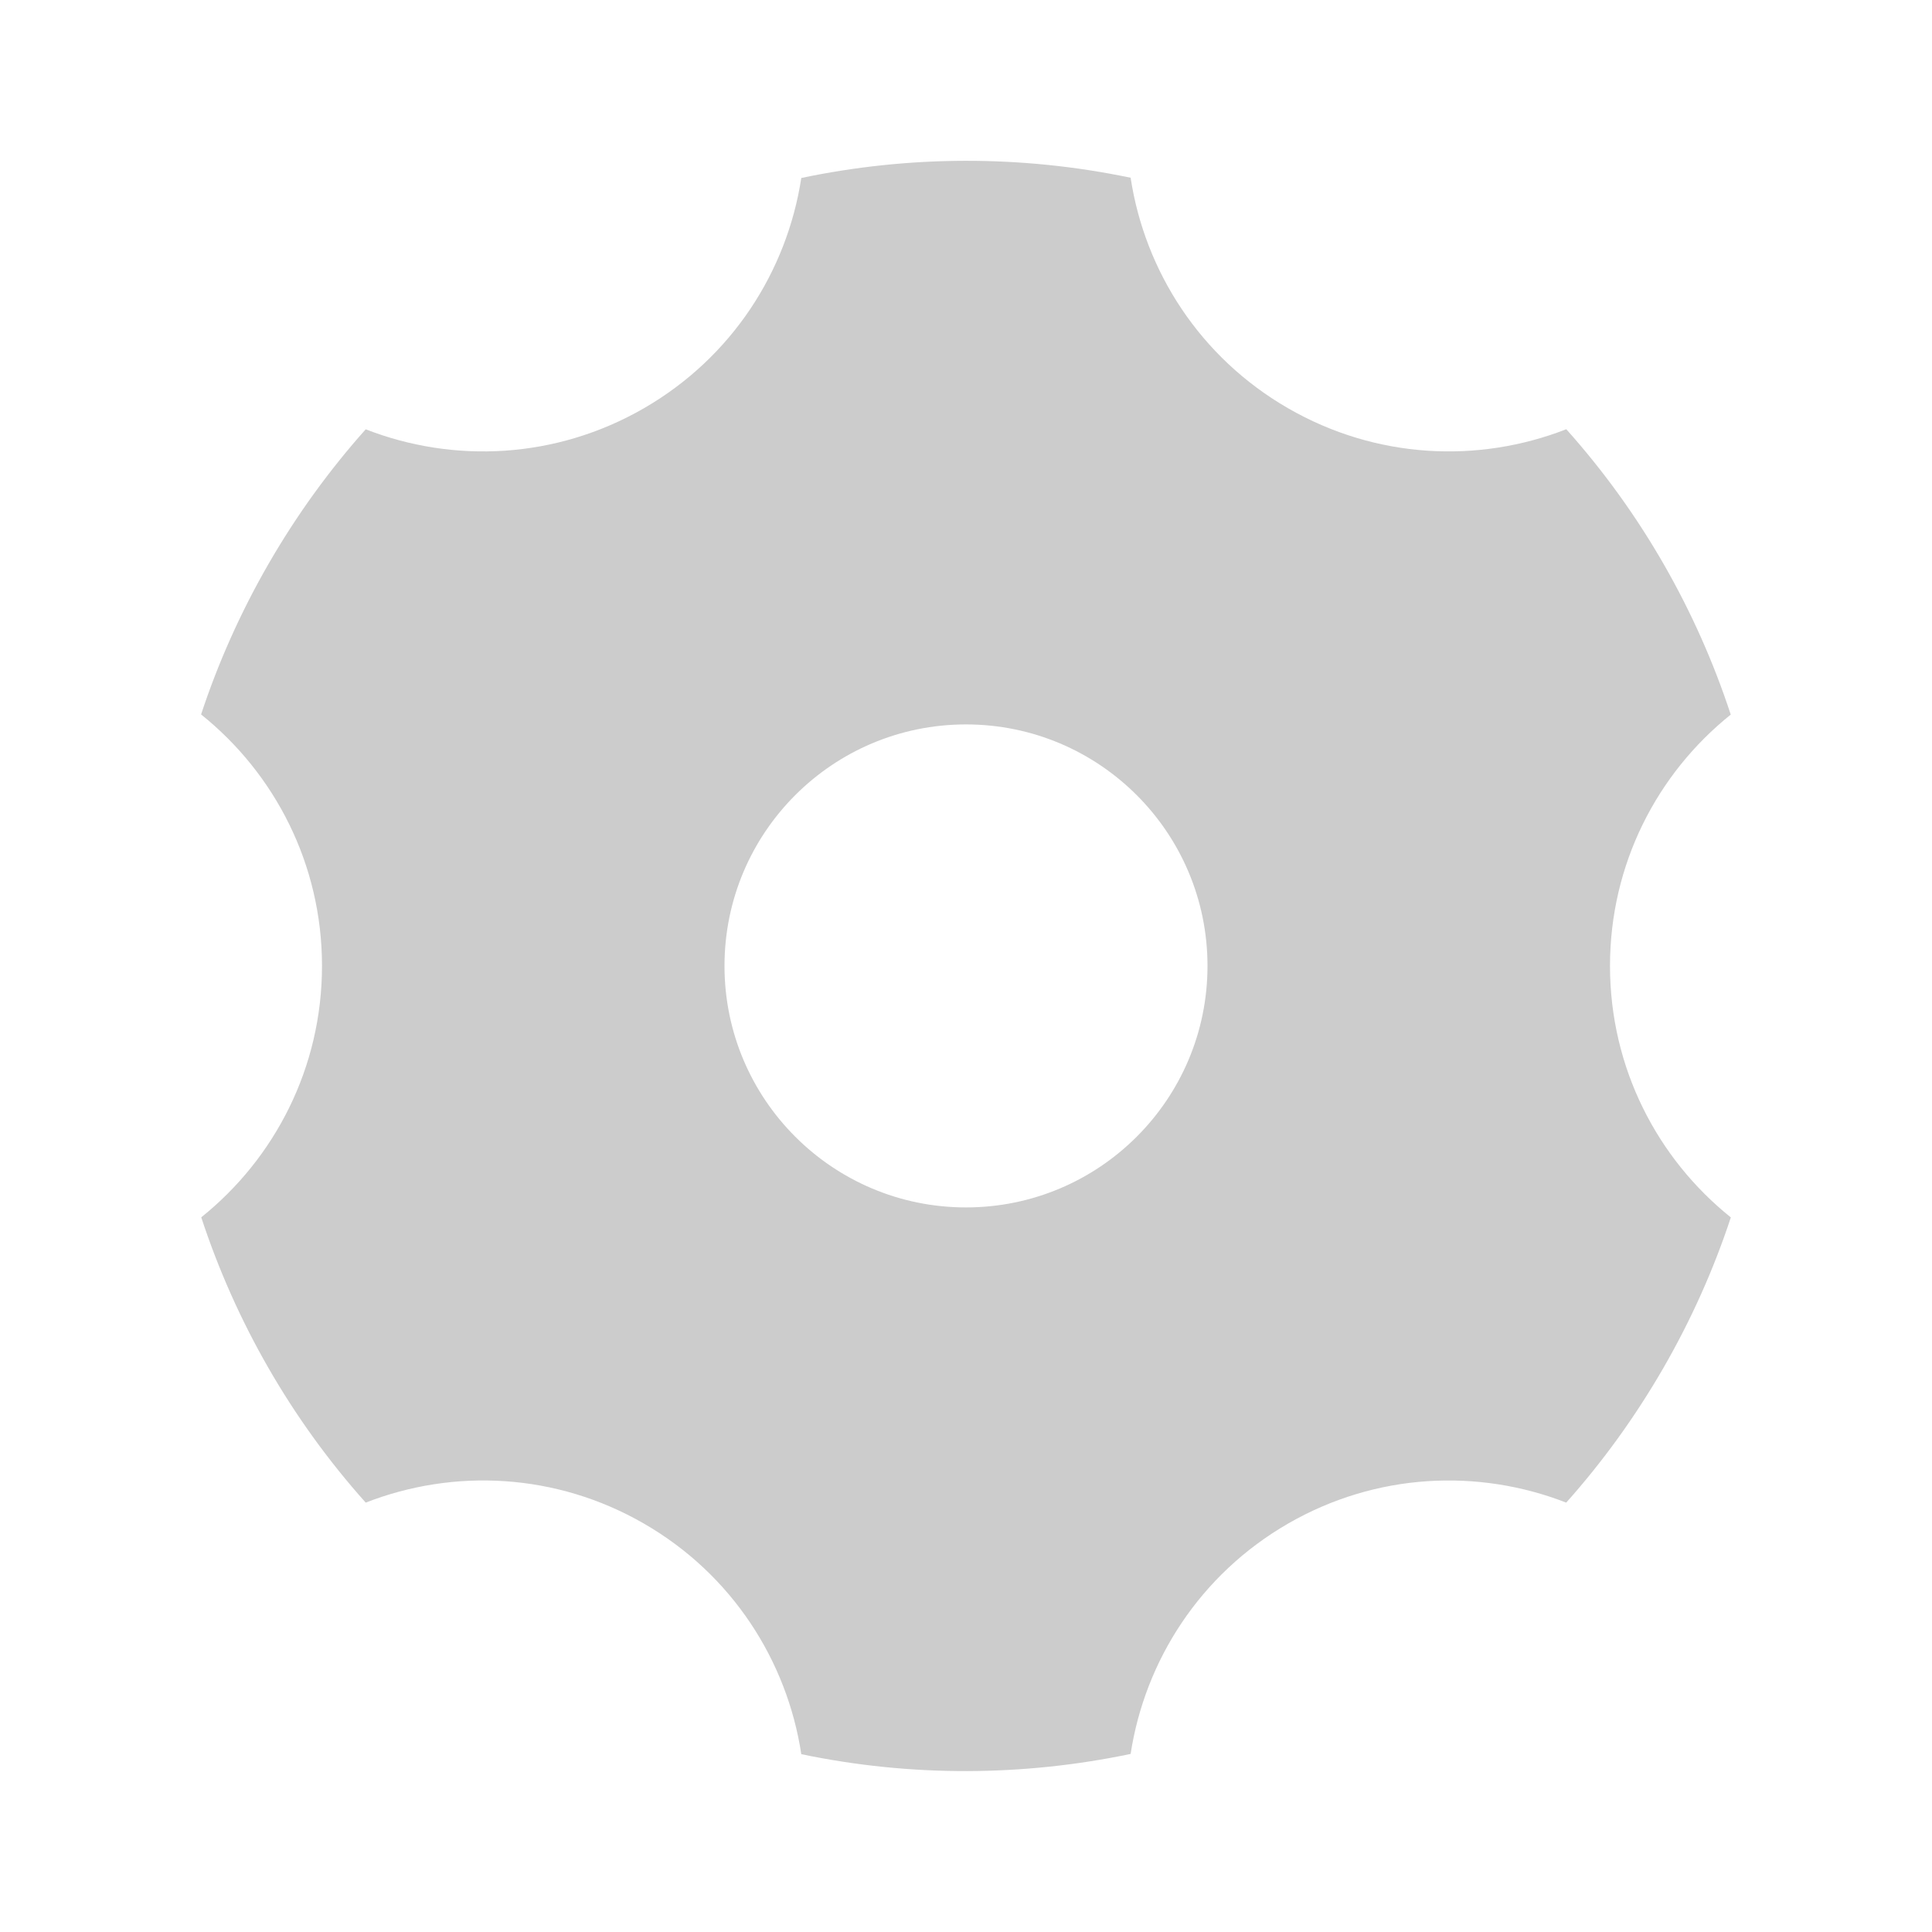
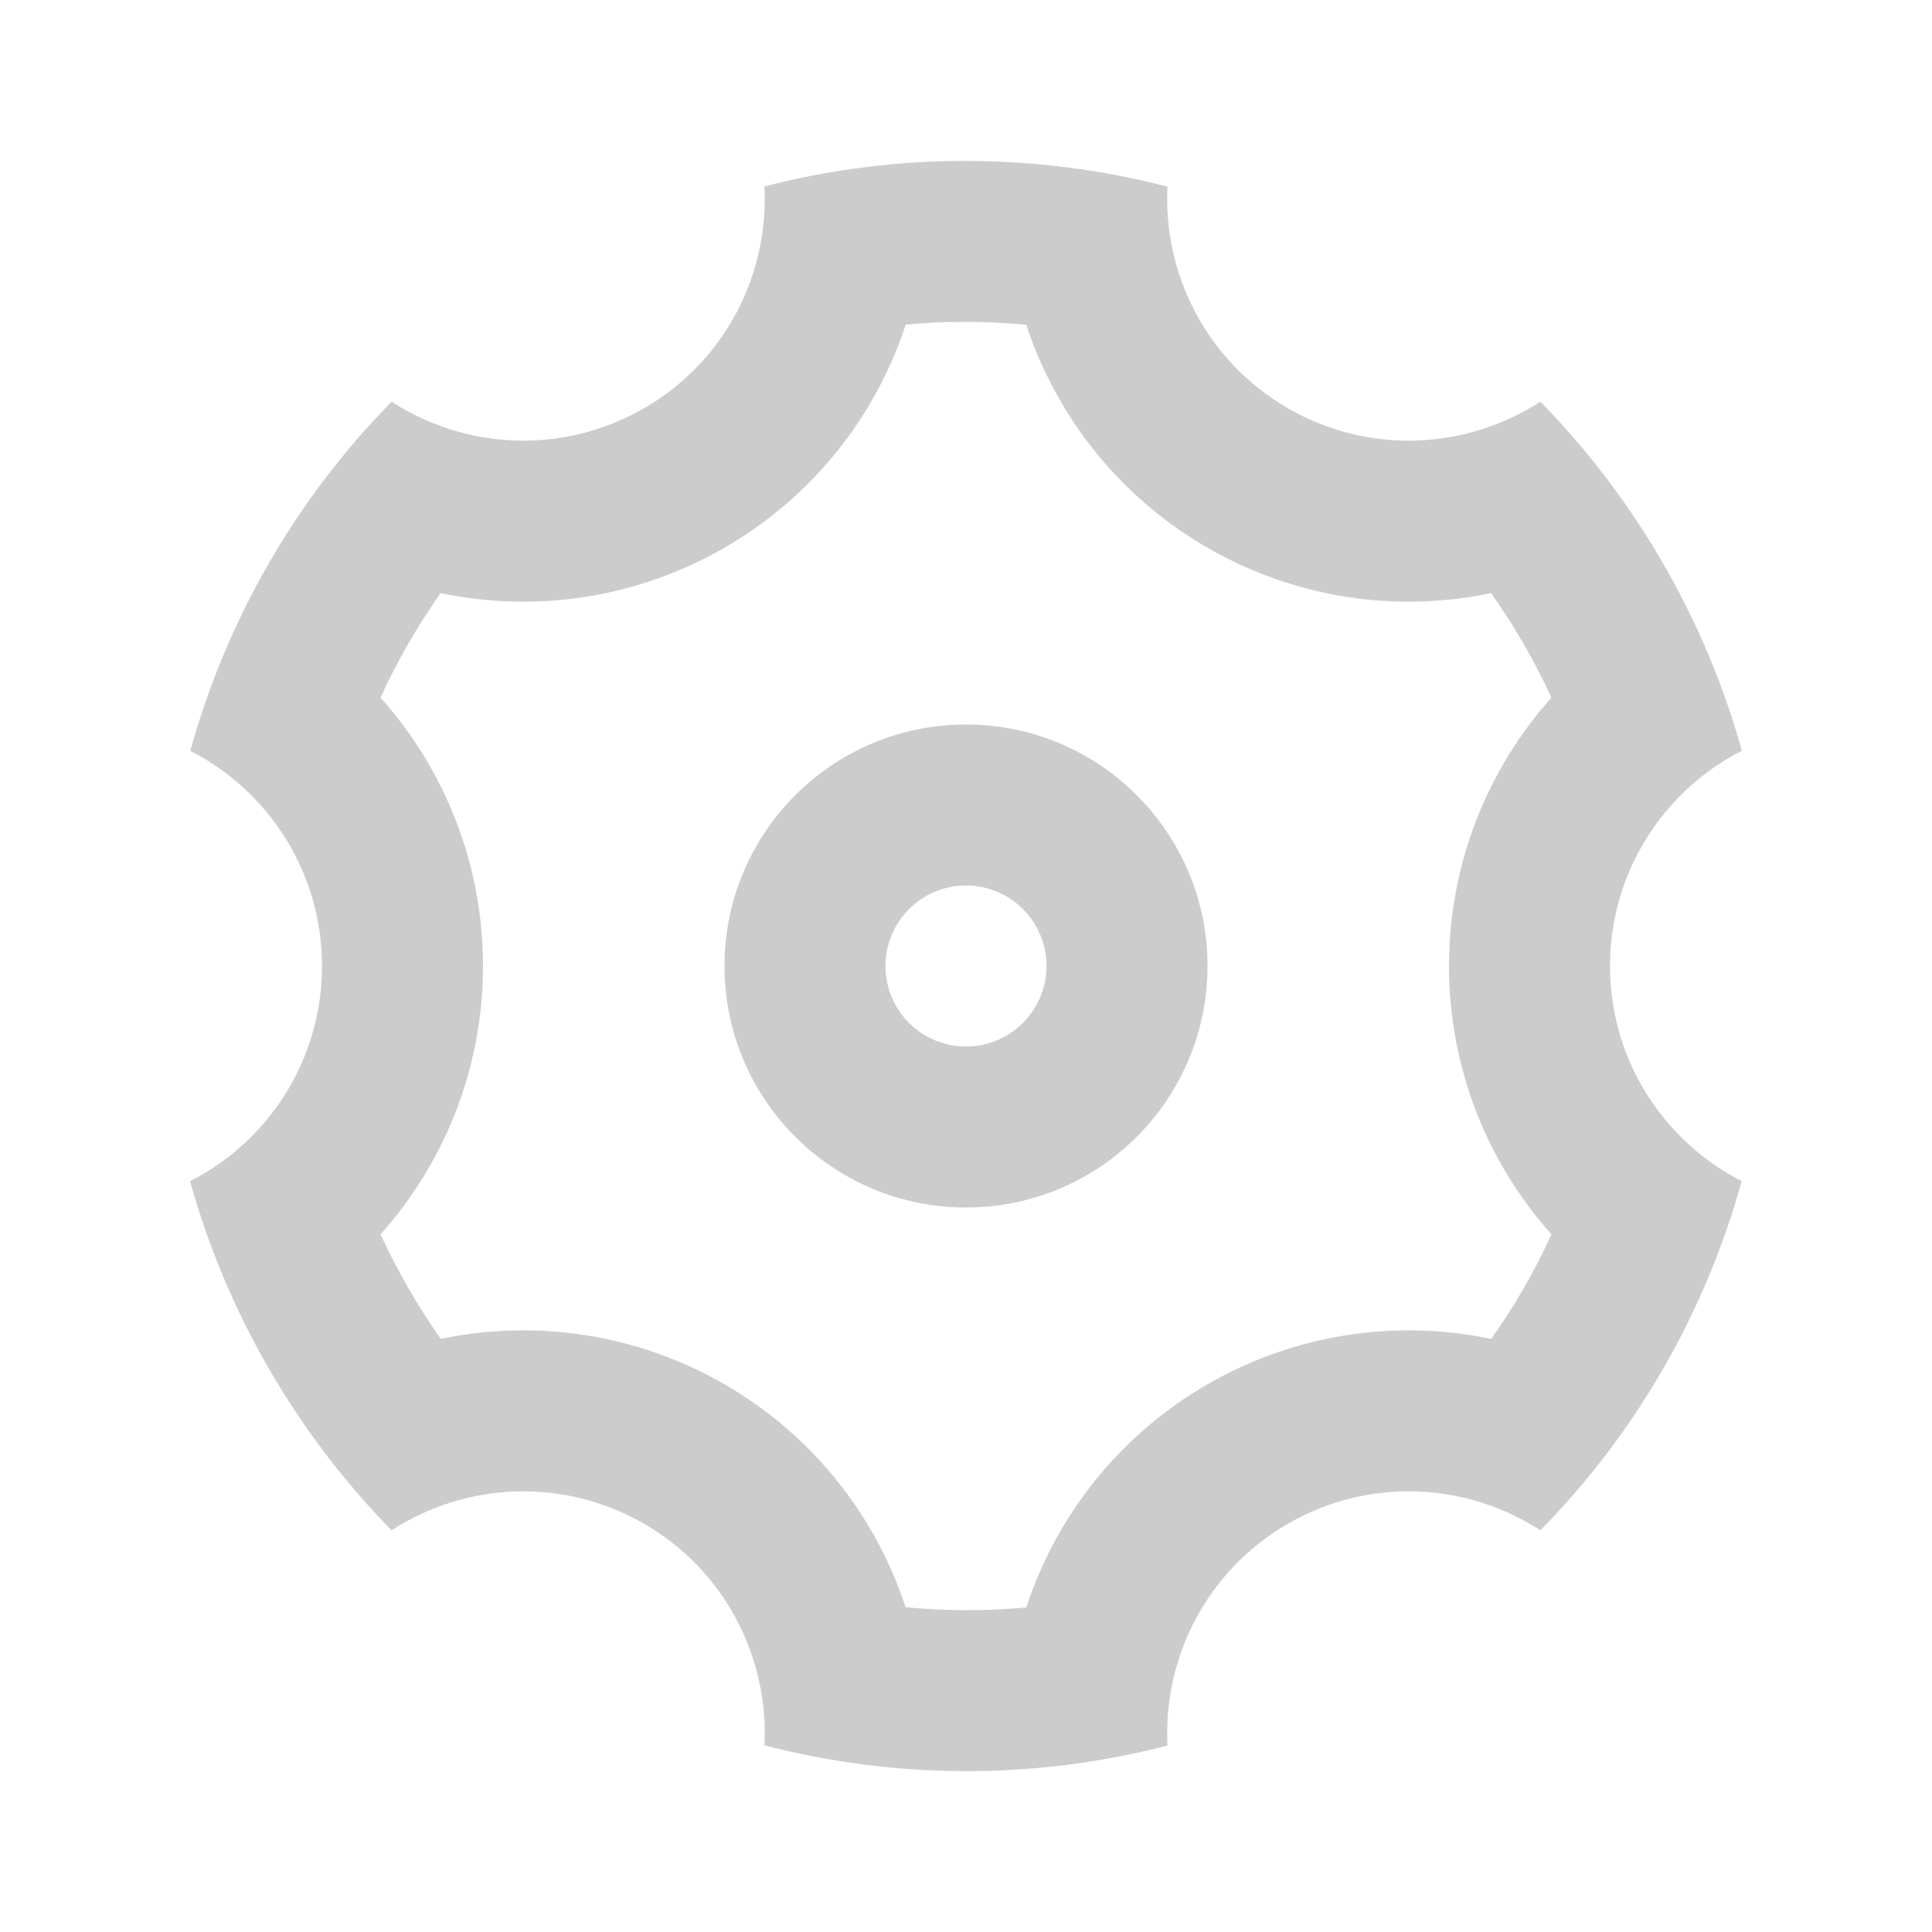
<svg xmlns="http://www.w3.org/2000/svg" viewBox="0 0 24 24" fill="rgba(204,204,204,1)">
-   <path d="M9.954 2.211C11.288 1.931 12.681 1.923 14.045 2.208C14.222 3.367 14.905 4.439 16 5.071C17.095 5.703 18.364 5.759 19.457 5.332C20.386 6.371 21.075 7.582 21.5 8.877C20.585 9.61 20 10.736 20 11.999C20 13.263 20.586 14.39 21.501 15.123C21.29 15.764 21.01 16.392 20.66 16.999C20.309 17.606 19.905 18.163 19.456 18.666C18.363 18.24 17.094 18.296 16 18.927C14.906 19.559 14.223 20.629 14.045 21.788C12.712 22.067 11.319 22.076 9.954 21.791C9.777 20.631 9.095 19.559 8 18.927C6.905 18.295 5.635 18.24 4.543 18.666C3.614 17.627 2.925 16.416 2.5 15.122C3.414 14.389 4 13.262 4 11.999C4 10.735 3.413 9.608 2.498 8.875C2.709 8.235 2.989 7.606 3.339 6.999C3.69 6.392 4.094 5.836 4.543 5.333C5.636 5.759 6.905 5.703 8 5.071C9.094 4.439 9.776 3.369 9.954 2.211ZM12 14.999C13.656 14.999 15 13.656 15 11.999C15 10.342 13.656 8.999 12 8.999C10.343 8.999 9 10.342 9 11.999C9 13.656 10.343 14.999 12 14.999Z" />
+   <path d="M3.339 17C2.907 16.252 2.583 15.47 2.361 14.674C3.334 14.178 4 13.167 4 12C4 10.835 3.335 9.824 2.364 9.327C2.81 7.717 3.659 6.216 4.865 4.99C5.781 5.584 6.989 5.655 8 5.072C9.01 4.489 9.553 3.406 9.496 2.316C11.161 1.885 12.885 1.9 14.503 2.319C14.447 3.408 14.99 4.489 16 5.072C17.01 5.655 18.219 5.584 19.135 4.99C19.713 5.58 20.228 6.252 20.66 7C21.092 7.749 21.417 8.53 21.638 9.326C20.666 9.822 20 10.834 20 12C20 13.166 20.665 14.176 21.636 14.673C21.189 16.284 20.341 17.784 19.135 19.01C18.219 18.416 17.01 18.345 16 18.928C14.989 19.512 14.447 20.594 14.503 21.684C12.838 22.116 11.115 22.1 9.496 21.682C9.552 20.592 9.009 19.511 8 18.928C6.989 18.345 5.781 18.416 4.865 19.01C4.286 18.421 3.772 17.749 3.339 17ZM9 17.196C10.091 17.826 10.875 18.823 11.25 19.966C11.749 20.013 12.25 20.014 12.749 19.968C13.124 18.824 13.908 17.827 15 17.196C16.092 16.566 17.347 16.386 18.525 16.632C18.815 16.224 19.065 15.789 19.273 15.334C18.471 14.437 18 13.26 18 12C18 10.74 18.471 9.563 19.273 8.666C19.169 8.441 19.054 8.218 18.928 8C18.802 7.782 18.667 7.571 18.523 7.368C17.346 7.615 16.091 7.434 15 6.804C13.908 6.174 13.125 5.178 12.749 4.035C12.251 3.987 11.749 3.986 11.251 4.033C10.876 5.177 10.092 6.174 9 6.804C7.908 7.434 6.652 7.615 5.474 7.368C5.185 7.776 4.935 8.211 4.727 8.666C5.529 9.563 6 10.74 6 12C6 13.26 5.529 14.437 4.727 15.334C4.831 15.56 4.946 15.782 5.072 16C5.197 16.218 5.332 16.429 5.476 16.632C6.654 16.386 7.908 16.566 9 17.196ZM12 15C10.343 15 9 13.657 9 12C9 10.343 10.343 9 12 9C13.657 9 15 10.343 15 12C15 13.657 13.657 15 12 15ZM12 13C12.552 13 13 12.553 13 12C13 11.448 12.552 11 12 11C11.447 11 11 11.448 11 12C11 12.553 11.447 13 12 13Z" />
</svg>
